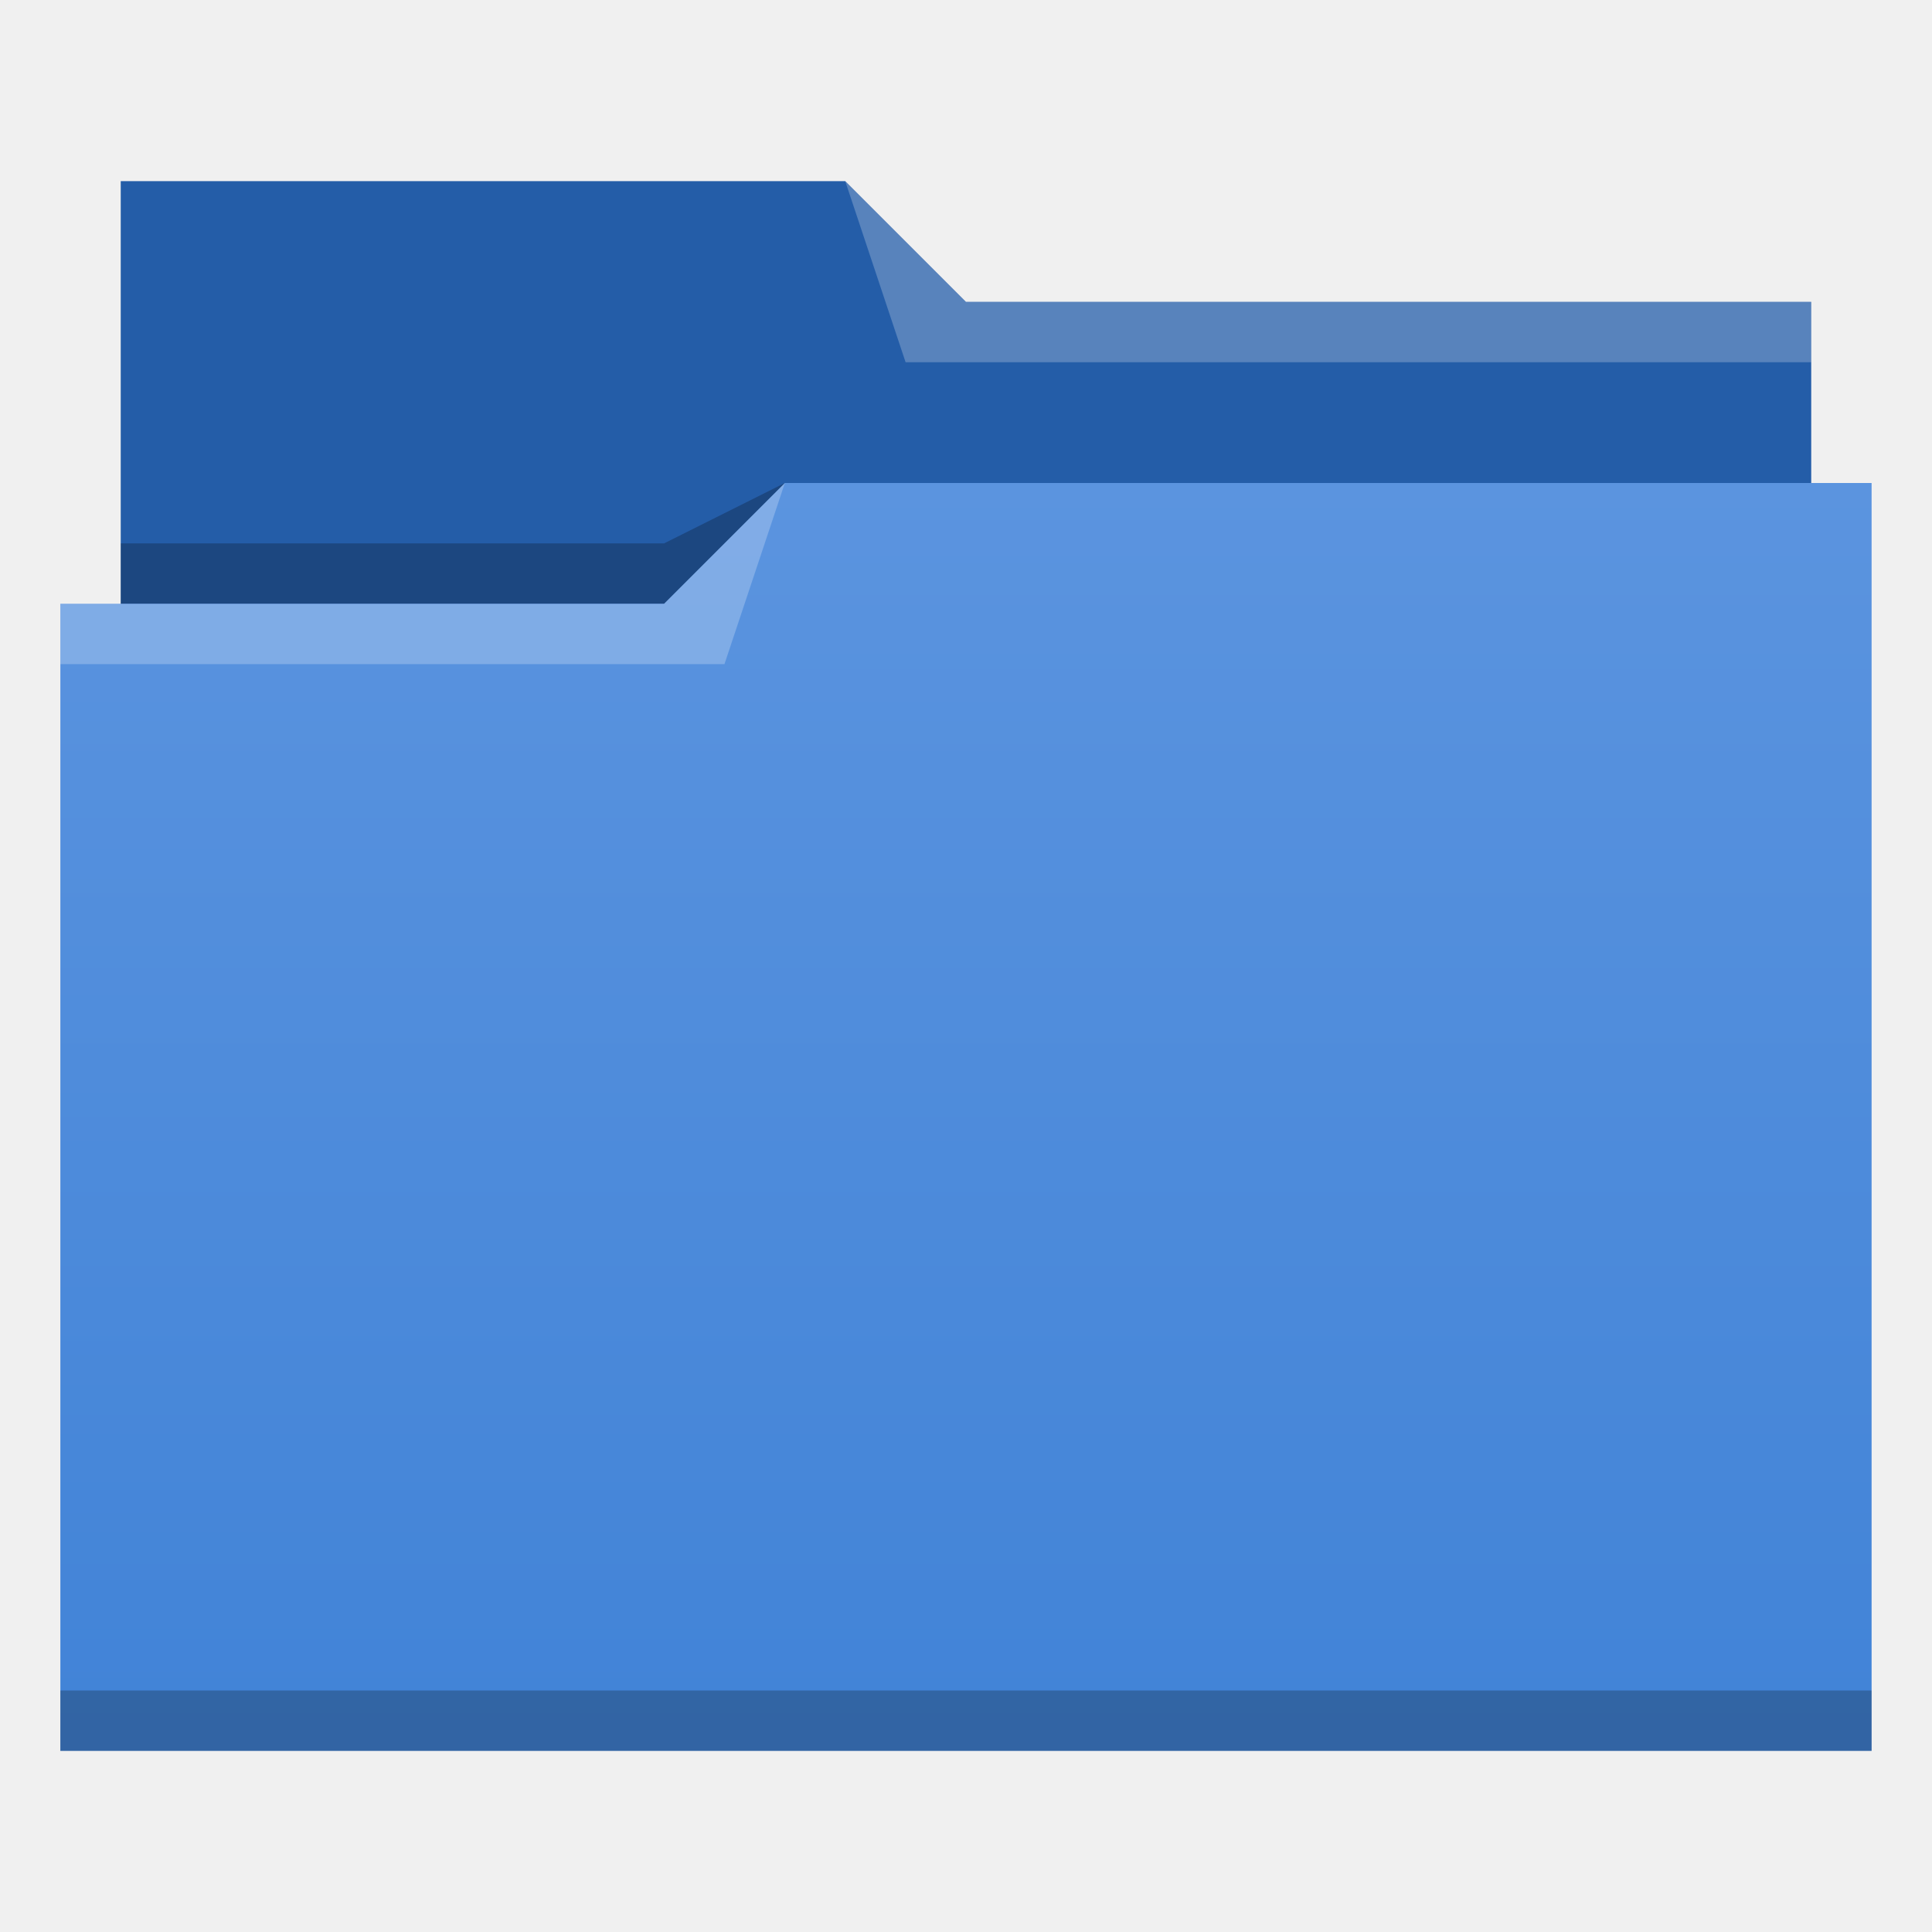
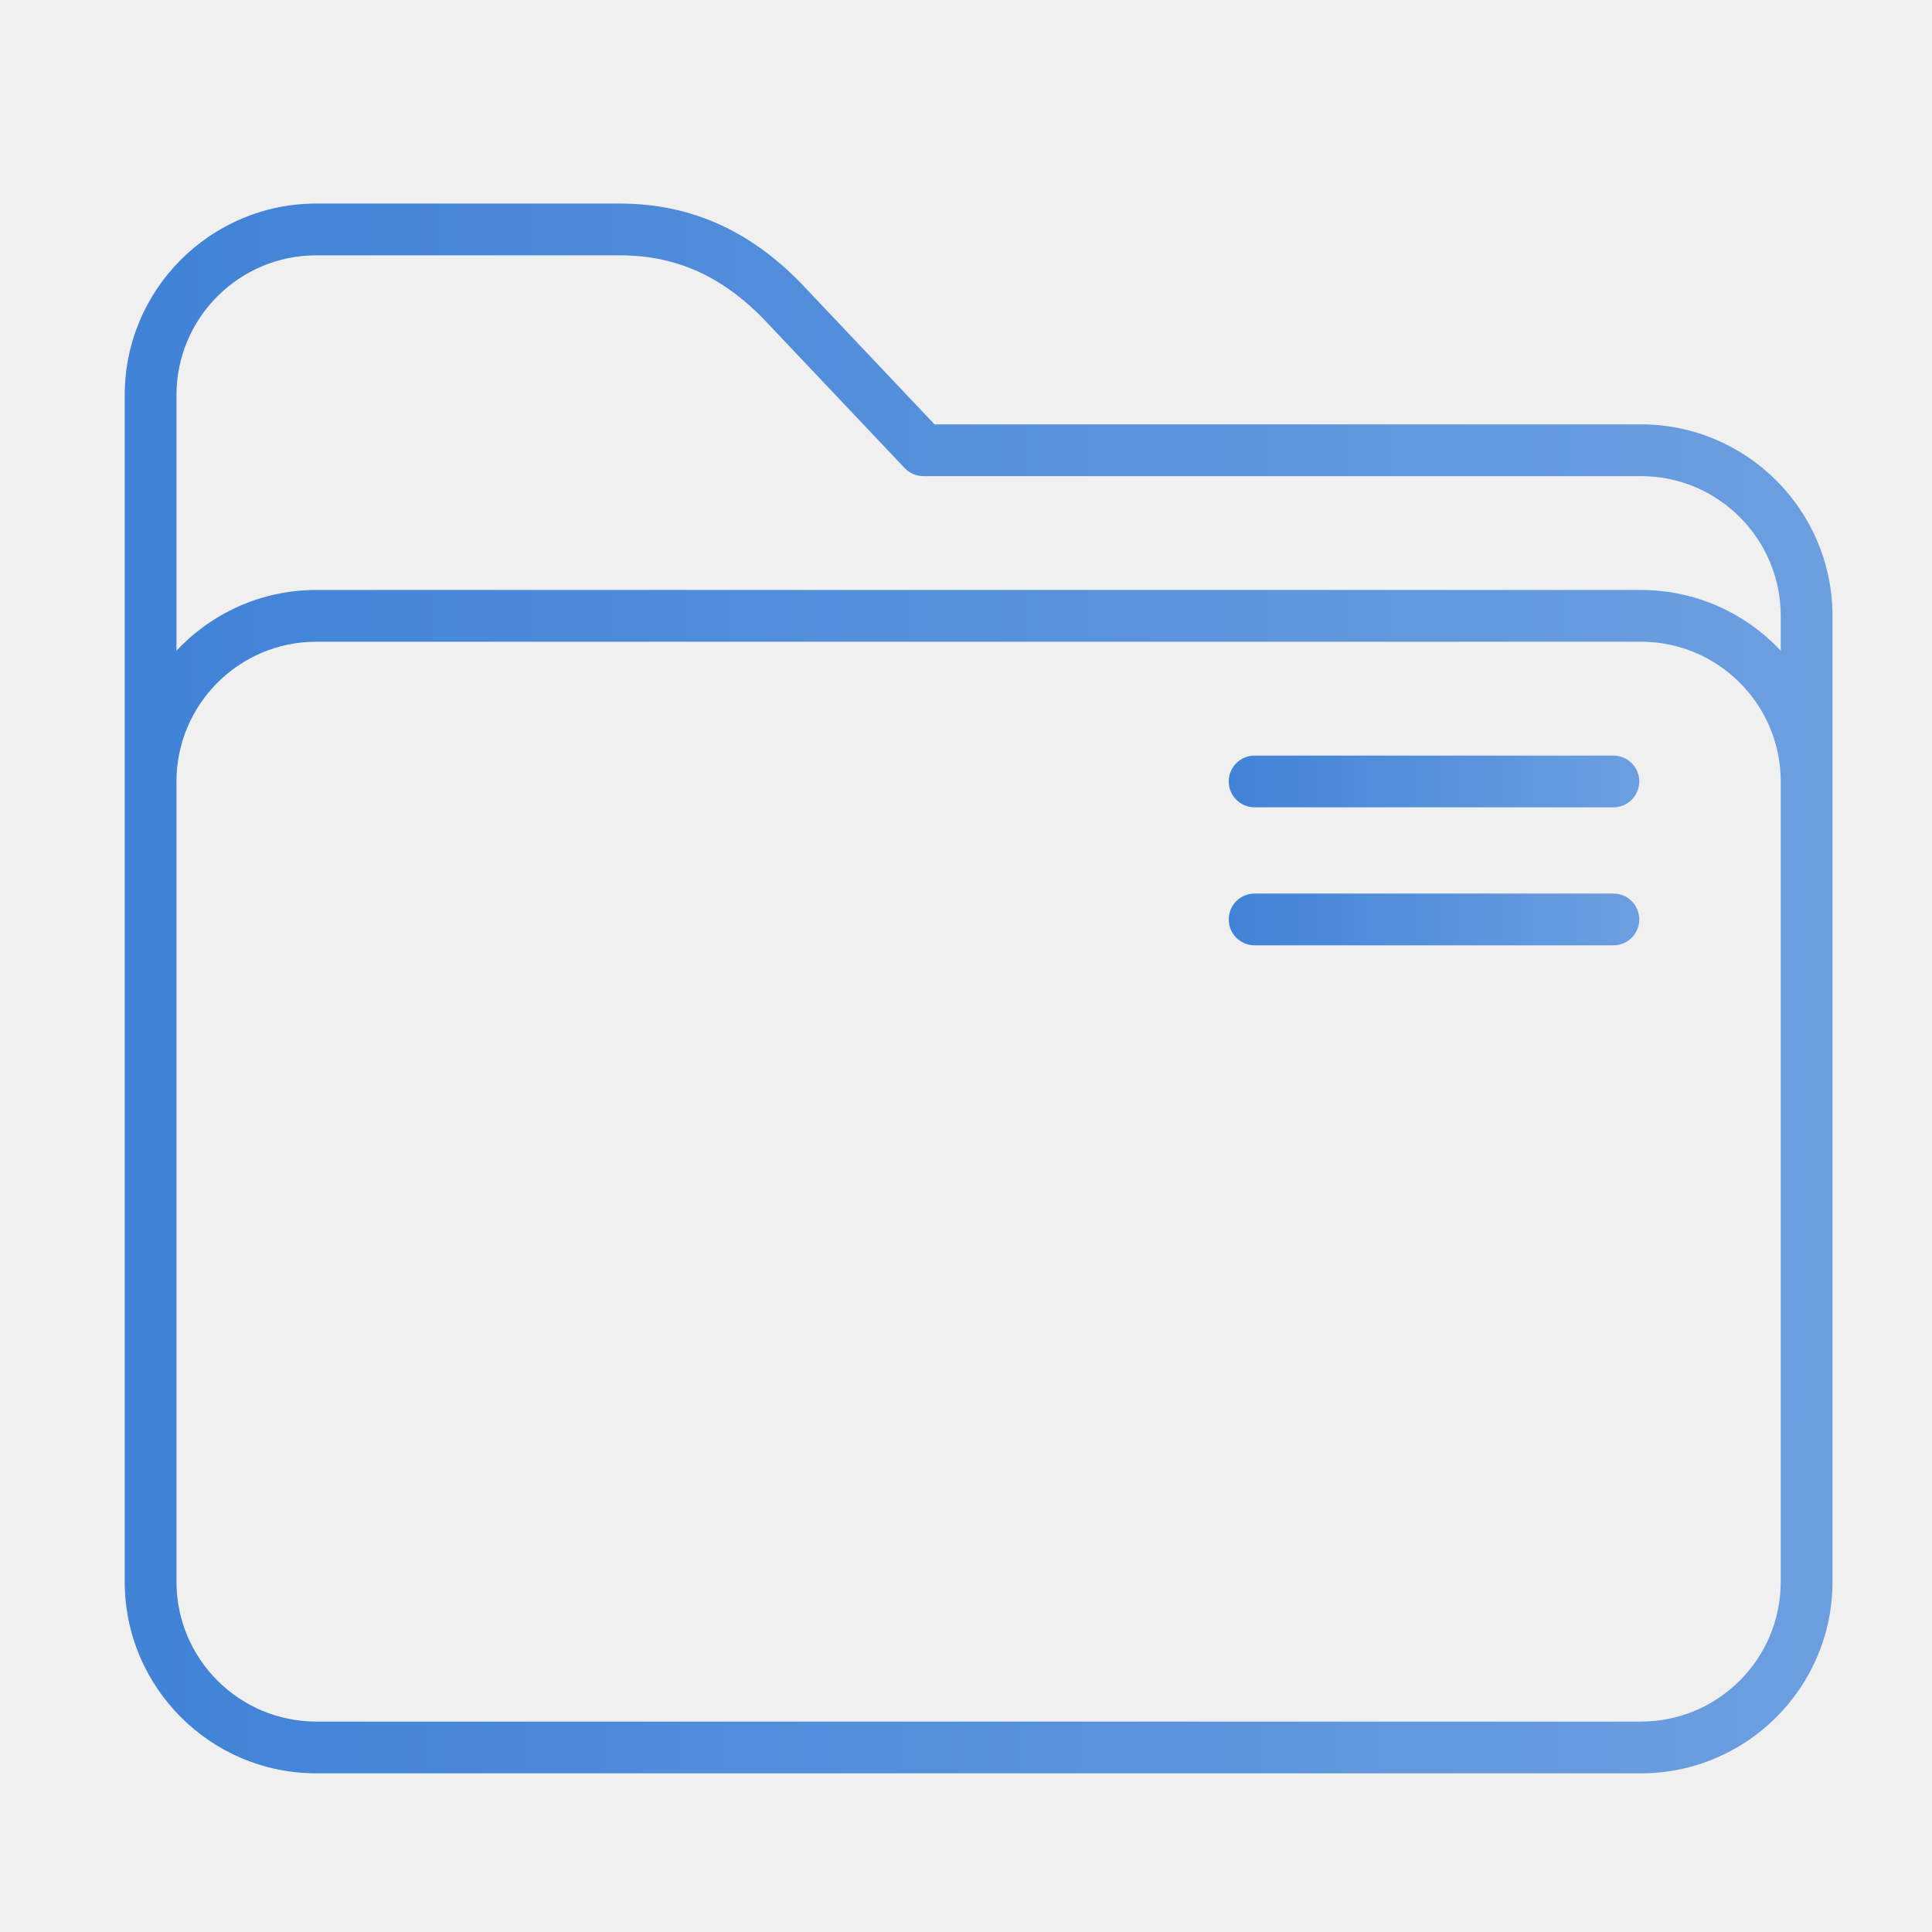
- <svg xmlns="http://www.w3.org/2000/svg" xmlns:xlink="http://www.w3.org/1999/xlink" width="32" version="1.1" height="32" viewBox="0 0 32 32">
-   <defs id="defs5455">
-     <linearGradient id="linearGradient4342" xlink:href="#linearGradient4172-7-9" y1="29" y2="8" gradientUnits="userSpaceOnUse" x2="0" gradientTransform="matrix(1 0 0 1 384.5714 515.798)" />
-     <linearGradient id="linearGradient4172-7-9">
-       <stop style="stop-color:#4183d7" id="stop4174-9-8" />
-       <stop offset="1" style="stop-color:#5b94df" id="stop4176-4-6" />
+ <svg xmlns="http://www.w3.org/2000/svg" xmlns:xlink="http://www.w3.org/1999/xlink" id="svg14" version="1.1" viewBox="0 0 32 32">
+   <defs id="defs3051">
+     <linearGradient id="linearGradient846">
+       <stop style="stop-color:#4183d7;stop-opacity:1" offset="0" id="stop841" />
+       <stop style="stop-color:#6c9fe0;stop-opacity:1" offset="1" id="stop843" />
    </linearGradient>
+     <style id="current-color-scheme" type="text/css">
+       .ColorScheme-Text {
+         color:#31363b;
+       }
+       .ColorScheme-Background {
+         color:#eff0f1;
+       }
+       .ColorScheme-Highlight {
+         color:#3daee9;
+       }
+       .ColorScheme-ViewText {
+         color:#31363b;
+       }
+       .ColorScheme-ViewBackground {
+         color:#fcfcfc;
+       }
+       .ColorScheme-ViewHover {
+         color:#93cee9;
+       }
+       .ColorScheme-ViewFocus{
+         color:#3daee9;
+       }
+       .ColorScheme-ButtonText {
+         color:#31363b;
+       }
+       .ColorScheme-ButtonBackground {
+         color:#eff0f1;
+       }
+       .ColorScheme-ButtonHover {
+         color:#93cee9;
+       }
+       .ColorScheme-ButtonFocus{
+         color:#3daee9;
+       }
+       </style>
+     <linearGradient xlink:href="#linearGradient846" id="linearGradient880" x1="10.555" y1="264.849" x2="494.098" y2="268.176" gradientUnits="userSpaceOnUse" />
+     <linearGradient xlink:href="#linearGradient846" id="linearGradient844" x1="320" y1="187.5" x2="439" y2="187.5" gradientUnits="userSpaceOnUse" />
+     <linearGradient xlink:href="#linearGradient846" id="linearGradient852" x1="320" y1="227.5" x2="439" y2="227.5" gradientUnits="userSpaceOnUse" />
  </defs>
-   <g id="layer1" transform="matrix(1 0 0 1 -384.5714 -515.798)">
-     <path style="fill:#245da8;fill-rule:evenodd" id="path4308" d="m 386.571,518.798 0,7 0,1 28,0 0,-6 -14,0 -2,-2 z" />
-     <path style="fill-opacity:0.235;fill-rule:evenodd" id="path4306" d="m 397.571,523.798 -2,1 -9,0 0,1 7,0 3,0 z" />
-     <path style="fill:url(#linearGradient4342)" id="rect4294" d="m 397.571,523.798 -2,2 -9,0 -1,0 0,19 11,0 1,0 18,0 0,-21 -18,0 z" />
-     <path style="fill:#ffffff;fill-opacity:0.235;fill-rule:evenodd" id="path4304" d="m 397.571,523.798 -2,2 -10,0 0,1 11,0 z" />
-     <path style="fill:#ffffff;fill-opacity:0.235;fill-rule:evenodd" id="path4310" d="m 398.571,518.798 1,3 15,0 0,-1 -14,0 z" />
-     <rect width="30" x="385.571" y="543.798" height="1" style="fill-opacity:0.235" id="rect4292" />
+   <g id="g8" transform="matrix(0.05714286,0,0,0.05714286,2.065953,2.228944)">
+     <path d="M 439.5,84 H 234.729 L 198.09,45.279 C 182.464,28.269 164.607,20 143.5,20 h -88 C 24.897,20 0,44.897 0,75.5 v 344 C 0,450.103 24.897,475 55.5,475 h 384 c 30.603,0 55.5,-24.897 55.5,-55.5 v -280 C 495,108.897 470.103,84 439.5,84 Z M 480,419.5 c 0,22.332 -18.168,40.5 -40.5,40.5 H 55.5 C 33.168,460 15,441.832 15,419.5 v -232 C 15,165.168 33.168,147 55.5,147 h 384 c 22.332,0 40.5,18.168 40.5,40.5 z M 439.5,132 H 55.5 C 39.536,132 25.135,138.784 15,149.61 V 75.5 C 15,53.168 33.168,35 55.5,35 h 88 c 16.92,0 30.768,6.503 43.579,20.465 0.026,0.028 0.052,0.057 0.079,0.084 l 38.895,41.105 C 227.469,98.151 229.439,99 231.5,99 h 208 c 22.332,0 40.5,18.168 40.5,40.5 v 10.11 C 469.865,138.784 455.464,132 439.5,132 Z" id="path2" style="fill:url(#linearGradient880);fill-opacity:1" />
+     <path d="m 431.5,180 h -104 c -4.142,0 -7.5,3.357 -7.5,7.5 0,4.143 3.358,7.5 7.5,7.5 h 104 c 4.142,0 7.5,-3.357 7.5,-7.5 0,-4.143 -3.358,-7.5 -7.5,-7.5 z" id="path4-3" style="fill:url(#linearGradient844);fill-opacity:1.0" />
+     <path d="m 431.5,220 h -104 c -4.142,0 -7.5,3.357 -7.5,7.5 0,4.143 3.358,7.5 7.5,7.5 h 104 c 4.142,0 7.5,-3.357 7.5,-7.5 0,-4.143 -3.358,-7.5 -7.5,-7.5 z" id="path6-6" style="fill:url(#linearGradient852);fill-opacity:1.0" />
  </g>
</svg>
